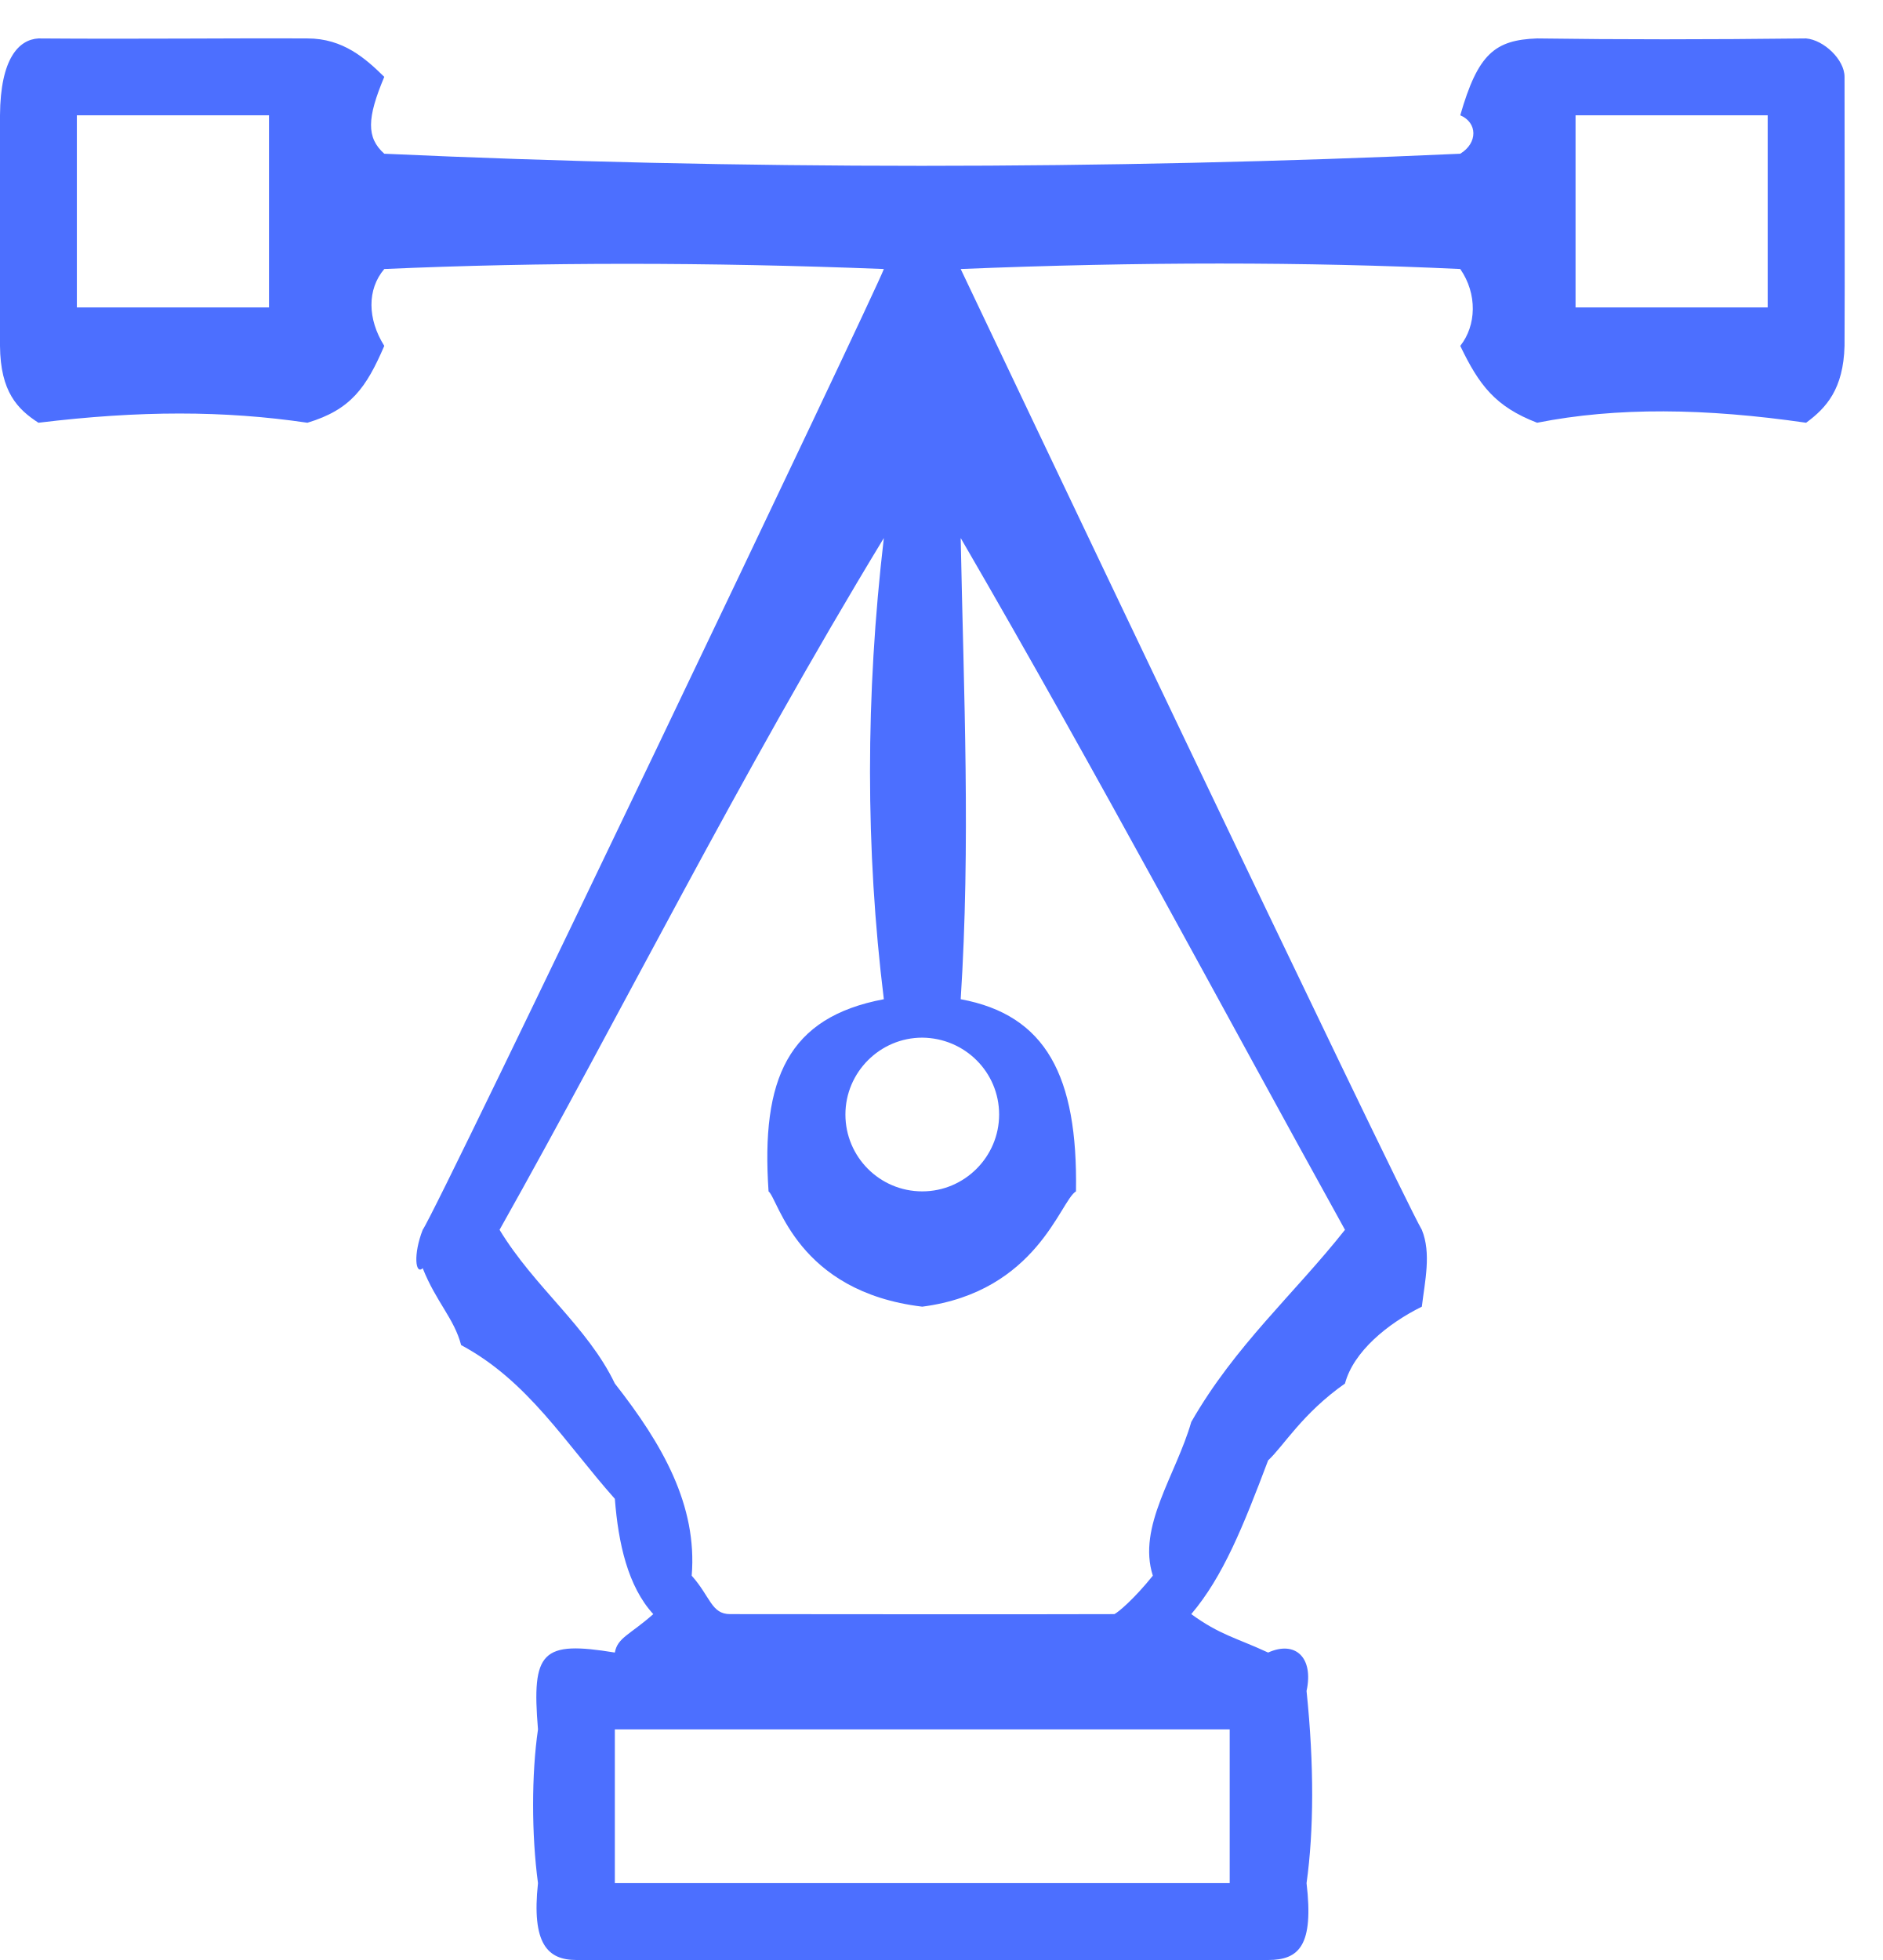
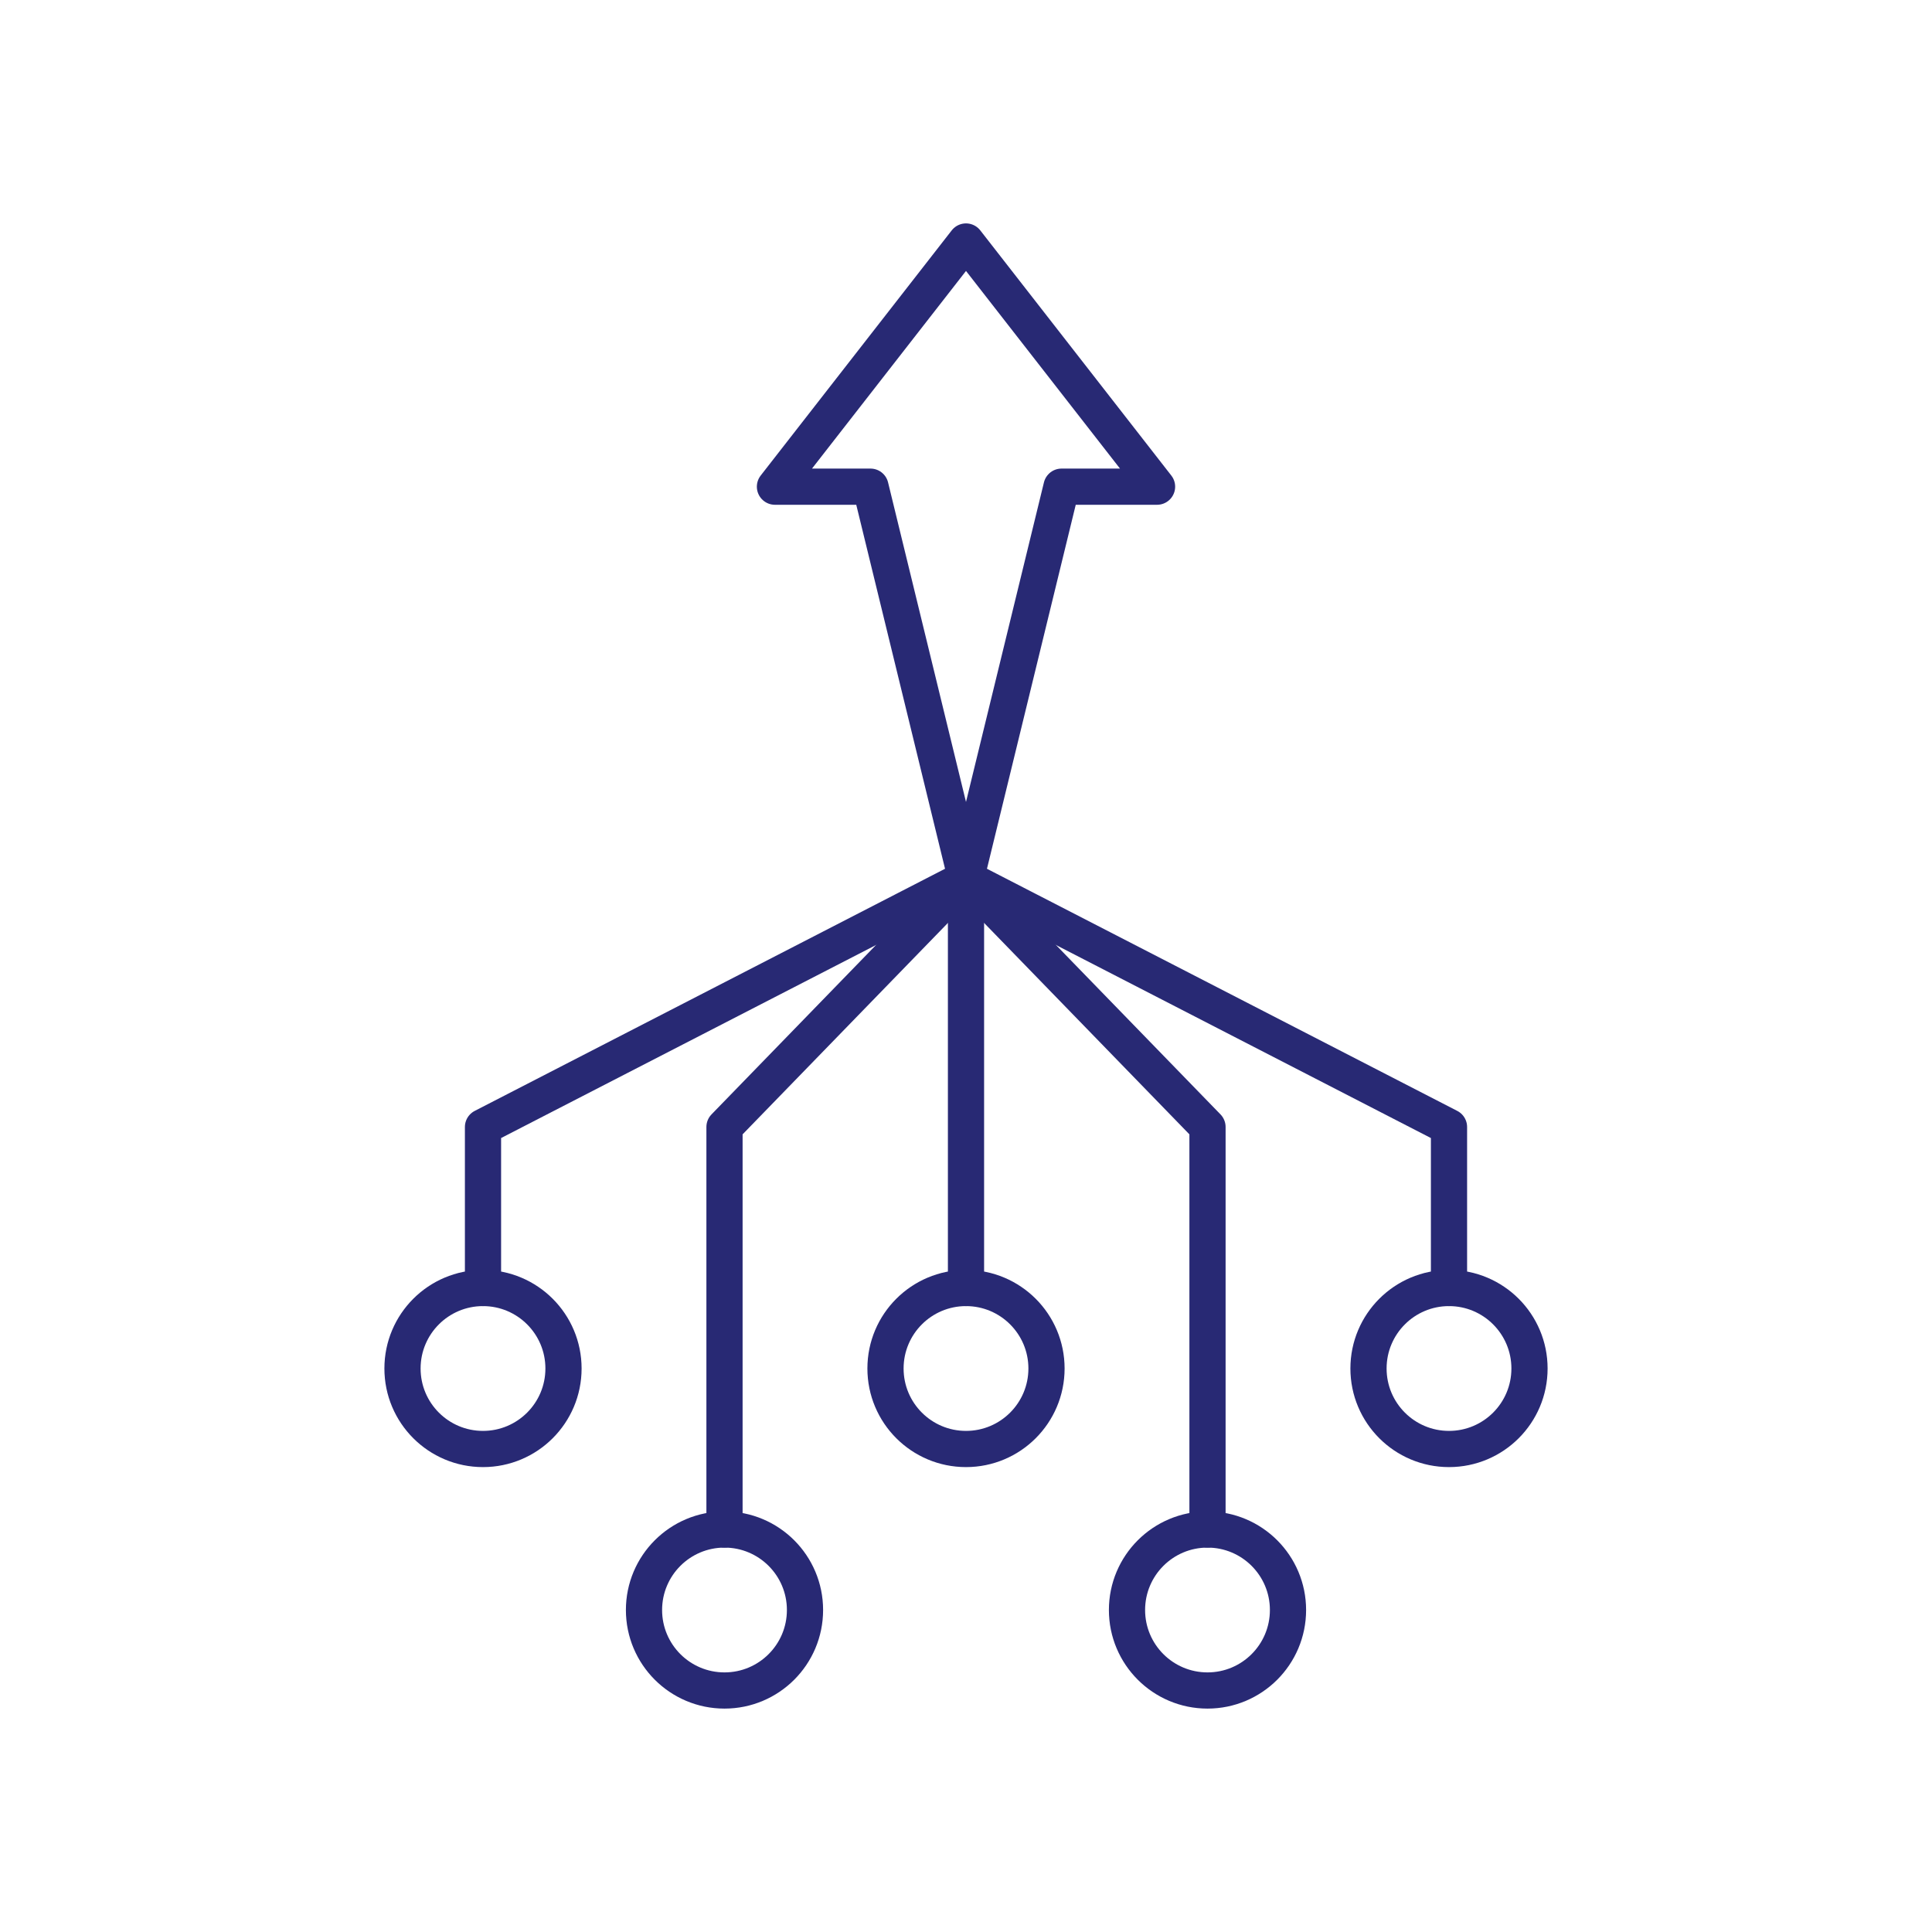
- <svg xmlns="http://www.w3.org/2000/svg" id="SvgjsSvg1033" version="1.1" width="49" height="51">
-   <defs id="SvgjsDefs1034" />
-   <path id="SvgjsPath1035" d="M759 4072C759 4071.55 758.46 4071.04 758 4071C755.34 4071.03 753.16 4071.03 751 4071C749.9 4071.04 749.46 4071.4 749 4073C749.45 4073.19 749.46 4073.72 749 4074C739.76 4074.42 730.2 4074.42 721 4074C720.53 4073.58 720.55 4073.07 721 4072C720.51 4071.52 719.93 4071 719 4071C716.89 4070.99 714.68 4071.02 712 4071C711.49 4071.03 711.01 4071.52 711 4073C711 4074.76 711 4076.99 711 4079C711.01 4080.2 711.46 4080.65 712 4081C714.63 4080.68 716.83 4080.68 719 4081C720.13 4080.66 720.53 4080.09 721 4079C720.56 4078.3 720.55 4077.53 721 4077C725.08 4076.82 729.44 4076.82 734 4077C733.82 4077.53 722.39 4101.46 722 4102C721.75 4102.64 721.81 4103.18 722 4103C722.35 4103.88 722.82 4104.31 723 4105C724.74 4105.93 725.71 4107.55 727 4109C727.09 4110.16 727.34 4111.28 728 4112C727.39 4112.54 727.07 4112.61 727 4113C725.1 4112.69 724.83 4112.96 725 4115C724.83 4116.16 724.83 4117.74 725 4119C724.83 4120.58 725.25 4121 726 4121C732.18 4121 737.84 4121 744 4121C744.81 4121 745.19 4120.62 745 4119C745.19 4117.64 745.2 4115.93 745 4114C745.19 4113.13 744.71 4112.68 744 4113C743.18 4112.62 742.74 4112.54 742 4112C742.83 4111.02 743.35 4109.72 744 4108C744.4 4107.63 744.89 4106.78 746 4106C746.22 4105.17 747.11 4104.44 748 4104C748.08 4103.33 748.25 4102.61 748 4102C747.41 4101 736.24 4077.51 736 4077C740.64 4076.81 744.99 4076.81 749 4077C749.45 4077.65 749.42 4078.47 749 4079C749.49 4080.02 749.91 4080.58 751 4081C753.07 4080.59 755.38 4080.62 758 4081C758.53 4080.61 758.97 4080.12 759 4079C759.01 4077.03 759 4074.77 759 4072C759 4072.49 759 4072.49 759 4072ZM736 4084C739.63 4090.25 742.81 4096.24 746 4102C744.67 4103.68 743.14 4105.01 742 4107C741.6 4108.39 740.59 4109.72 741 4111C740.5 4111.62 740.1 4111.95 740 4112C736.63 4112.01 733.42 4112 730 4112C729.51 4112 729.49 4111.55 729 4111C729.15 4109.17 728.24 4107.58 727 4106C726.29 4104.52 724.91 4103.5 724 4102C727.16 4096.38 730.21 4090.24 734 4084C733.52 4088.1 733.52 4092.11 734 4096C731.5 4096.47 730.8 4098.07 731 4101C731.26 4101.21 731.74 4103.61 735 4104C737.99 4103.61 738.59 4101.24 739 4101C739.05 4098 738.22 4096.41 736 4096C736.26 4091.96 736.08 4088.07 736 4084C736.33 4084 736.33 4084 736 4084ZM743 4119C737.67 4119 732.05 4119 727 4119C727 4117.5 727 4116.17 727 4115C732.05 4115 737.52 4115 743 4115C743 4116.17 743 4117.5 743 4119ZM713 4078C713 4076.34 713 4074.66 713 4073C714.57 4073 716.14 4073 718 4073C718 4074.66 718 4076.34 718 4078C716.28 4078 714.57 4078 713 4078ZM735 4101C733.89 4101 733 4100.1 733 4099C733 4097.9 733.9 4097 735 4097C736.11 4097.01 737 4097.9 737 4099C737 4100.1 736.1 4101 735 4101ZM752 4078C752 4076.48 752 4074.66 752 4073C753.71 4073 755.28 4073 757 4073C757 4074.66 757 4076.34 757 4078C755.28 4078 753.71 4078 752 4078Z " fill="#4c6fff" fill-opacity="1" transform="matrix(1,0,0,1,-711,-4070)" />
+ <svg xmlns="http://www.w3.org/2000/svg" version="1.1" id="Layer_2" x="0px" y="0px" width="600px" height="600px" viewBox="0 0 600 600" enable-background="new 0 0 600 600" xml:space="preserve">
+   <g>
+     <polygon fill="none" stroke="#282974" stroke-width="11.242" stroke-linecap="round" stroke-linejoin="round" stroke-miterlimit="10" points="   359.332,151.143 329.666,151.143 300,272.774 270.334,151.143 240.668,151.143 300,75  " />
+     <circle fill="none" stroke="#282974" stroke-width="11.242" stroke-linecap="round" stroke-linejoin="round" stroke-miterlimit="10" cx="225" cy="500" r="25" />
+     <polyline fill="none" stroke="#282974" stroke-width="11.242" stroke-linecap="round" stroke-linejoin="round" stroke-miterlimit="10" points="   225,475 225,350 300,272.774  " />
+     <line fill="none" stroke="#282974" stroke-width="11.242" stroke-linecap="round" stroke-linejoin="round" stroke-miterlimit="10" x1="300" y1="272.774" x2="300" y2="400" />
+     <circle fill="none" stroke="#282974" stroke-width="11.242" stroke-linecap="round" stroke-linejoin="round" stroke-miterlimit="10" cx="300" cy="425" r="25" />
+     <circle fill="none" stroke="#282974" stroke-width="11.242" stroke-linecap="round" stroke-linejoin="round" stroke-miterlimit="10" cx="150" cy="425" r="25" />
+     <polyline fill="none" stroke="#282974" stroke-width="11.242" stroke-linecap="round" stroke-linejoin="round" stroke-miterlimit="10" points="   150,400 150,350 300,272.774  " />
+     <circle fill="none" stroke="#282974" stroke-width="11.242" stroke-linecap="round" stroke-linejoin="round" stroke-miterlimit="10" cx="375" cy="500" r="25" />
+     <polyline fill="none" stroke="#282974" stroke-width="11.242" stroke-linecap="round" stroke-linejoin="round" stroke-miterlimit="10" points="   375,475 375,350 300,272.774  " />
+     <circle fill="none" stroke="#282974" stroke-width="11.242" stroke-linecap="round" stroke-linejoin="round" stroke-miterlimit="10" cx="450" cy="425" r="25" />
+     <polyline fill="none" stroke="#282974" stroke-width="11.242" stroke-linecap="round" stroke-linejoin="round" stroke-miterlimit="10" points="   450,400 450,350 300,272.774  " />
+   </g>
</svg>
